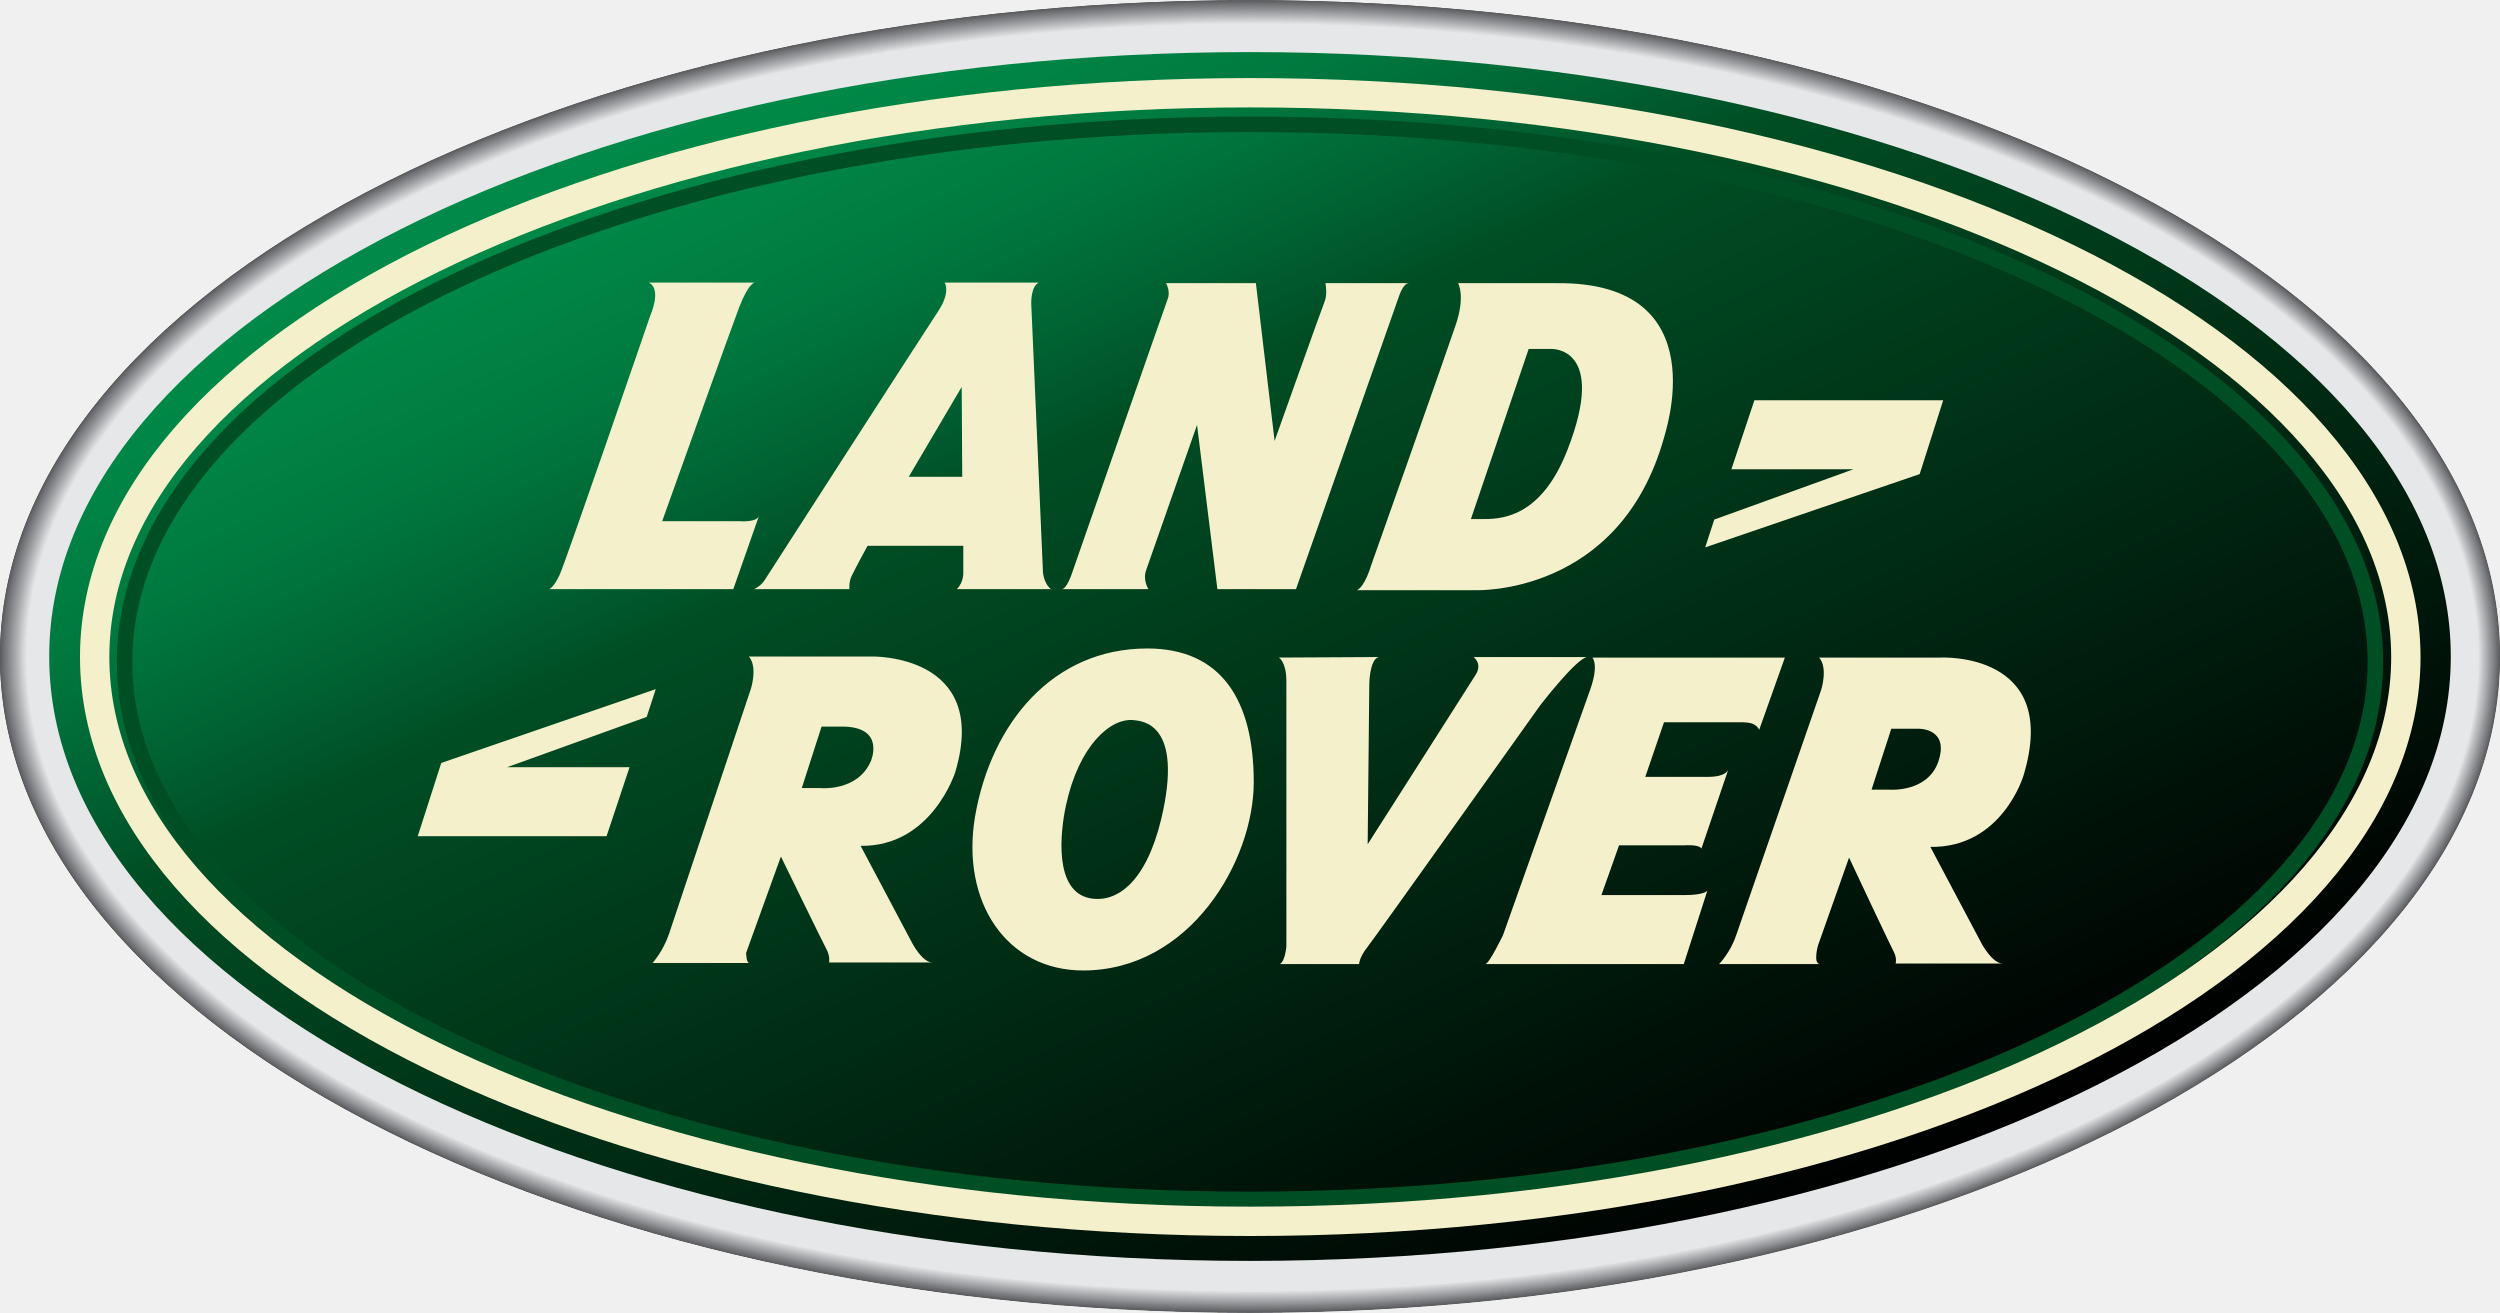
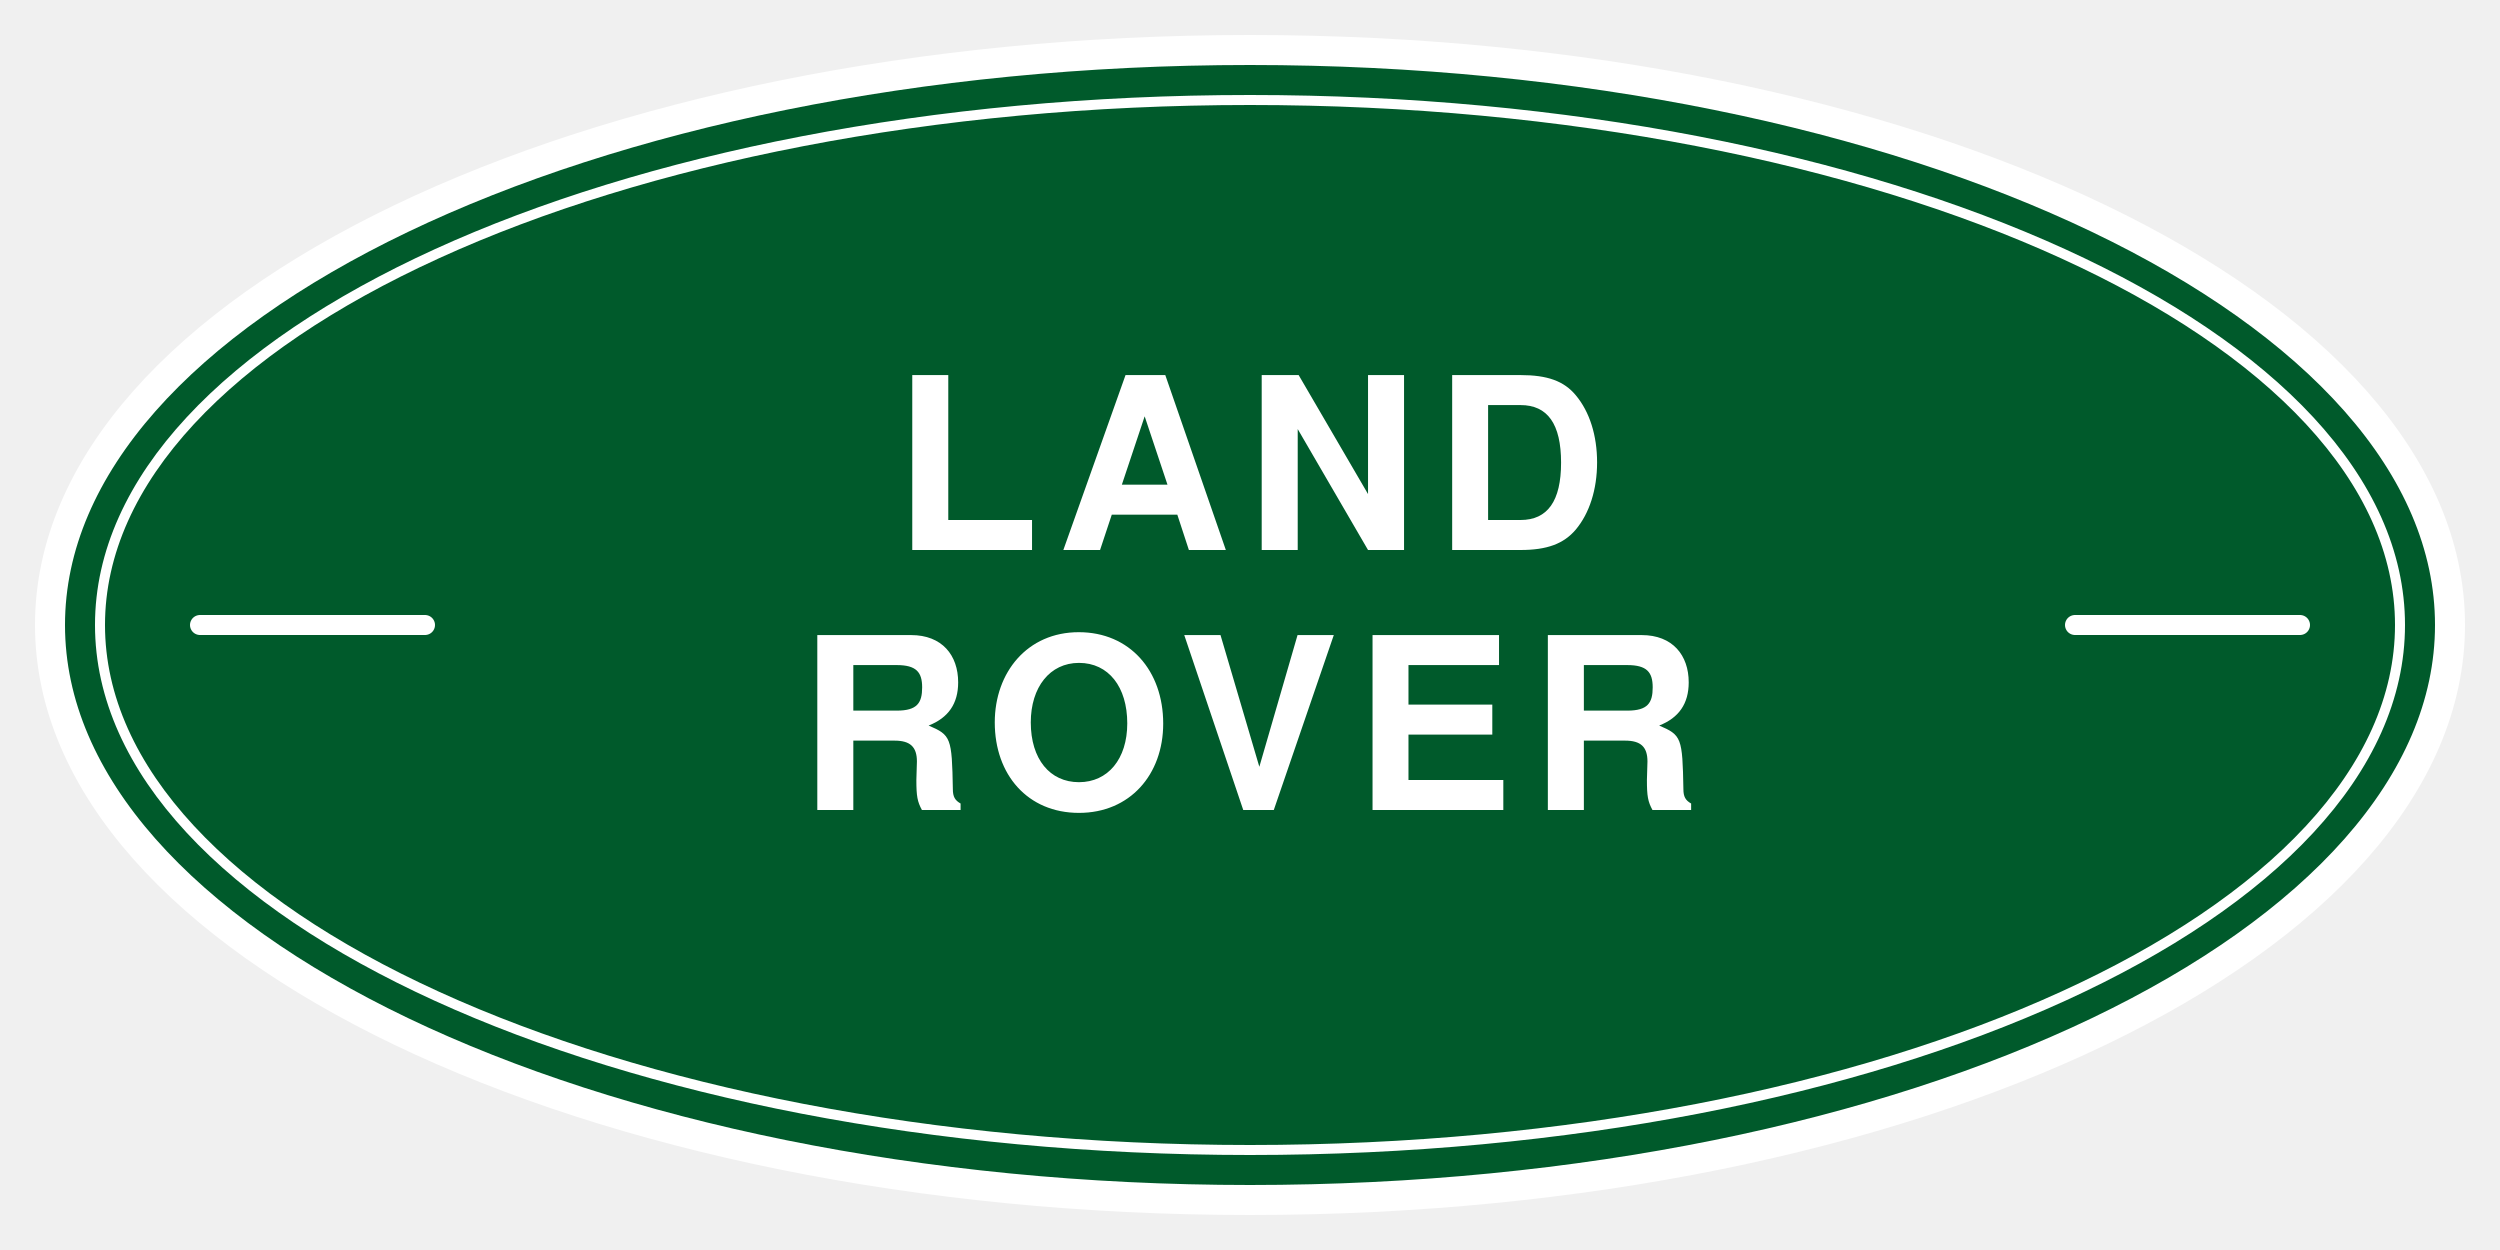
- <svg xmlns="http://www.w3.org/2000/svg" id="Layer_1" width="2500" height="1313" viewBox="0 0 467.4 245.4">
-   <style>.st177{fill:#e5e6e7}</style>
-   <path d="M233.7 0C104.6 0 0 54.9 0 122.7c0 67.7 104.6 122.7 233.7 122.7 129 0 233.7-54.9 233.7-122.7S362.7 0 233.7 0" style="fill:#58595b" />
-   <path d="M233.7 0C104.6 0 0 54.9 0 122.7c0 67.7 104.6 122.6 233.6 122.6s233.7-54.9 233.7-122.6C467.3 54.9 362.7 0 233.7 0" style="fill:#595a5c" />
-   <path d="M233.7.1C104.7.1.1 55 .1 122.7s104.6 122.6 233.6 122.6 233.6-54.9 233.6-122.6S362.7.1 233.7.1" style="fill:#5a5b5d" />
-   <path d="M233.7.1C104.7.1.1 55 .1 122.7s104.6 122.6 233.6 122.6 233.6-54.9 233.6-122.6S362.7.1 233.7.1" style="fill:#5b5c5e" />
-   <path d="M233.7.1C104.7.1.1 55 .1 122.7s104.6 122.6 233.6 122.6 233.6-54.9 233.6-122.6S362.7.1 233.7.1" style="fill:#5c5c5f" />
-   <path d="M233.7.1C104.7.1.1 55 .1 122.7s104.6 122.6 233.5 122.6c129 0 233.6-54.9 233.6-122.6S362.7.1 233.7.1" style="fill:#5c5d60" />
-   <path d="M233.7.1C104.7.1.2 55 .2 122.7s104.6 122.5 233.5 122.5c129 0 233.5-54.9 233.5-122.5C467.2 55 362.7.1 233.7.1" style="fill:#5d5e60" />
-   <path d="M233.7.2C104.7.2.2 55 .2 122.7s104.5 122.5 233.5 122.5 233.5-54.9 233.5-122.5C467.2 55 362.6.2 233.7.2" style="fill:#5e5f61" />
-   <path d="M233.7.2C104.8.2.2 55 .2 122.7c0 67.6 104.5 122.5 233.5 122.5 128.9 0 233.5-54.8 233.5-122.5S362.6.2 233.7.2" style="fill:#5f6062" />
-   <path d="M233.7.2C104.8.2.3 55.1.3 122.7s104.5 122.5 233.4 122.5 233.5-54.8 233.5-122.5C467.2 55.1 362.6.2 233.7.2" style="fill:#606163" />
-   <path d="M233.7.3C104.8.3.3 55.1.3 122.7s104.5 122.4 233.4 122.4 233.4-54.8 233.4-122.4S362.6.3 233.7.3" style="fill:#616264" />
-   <path d="M233.7.3C104.8.3.3 55.1.3 122.7s104.5 122.4 233.4 122.4 233.4-54.8 233.4-122.4S362.6.3 233.7.3" style="fill:#616265" />
-   <path d="M233.7.3C104.8.3.3 55.1.3 122.7s104.5 122.4 233.4 122.4 233.4-54.8 233.4-122.4S362.6.3 233.7.3" style="fill:#626366" />
-   <path d="M233.7.3C104.8.3.4 55.1.4 122.7s104.5 122.4 233.3 122.4c128.9 0 233.4-54.8 233.4-122.4S362.6.3 233.7.3" style="fill:#636467" />
-   <path d="M233.7.3C104.9.3.4 55.1.4 122.7S104.9 245 233.7 245C362.6 245 467 190.3 467 122.7S362.6.3 233.7.3" style="fill:#646567" />
-   <path d="M233.7.4C104.9.4.4 55.1.4 122.7S104.9 245 233.7 245 467 190.3 467 122.7 362.5.4 233.7.4" style="fill:#656668" />
-   <path d="M233.7.4C104.9.4.4 55.2.4 122.7S104.9 245 233.7 245 467 190.2 467 122.7 362.5.4 233.7.4" style="fill:#656769" />
-   <path d="M233.7.4C104.9.4.5 55.2.5 122.7S104.9 245 233.7 245 467 190.2 467 122.7 362.5.4 233.7.4" style="fill:#66686a" />
-   <path d="M233.7.4C104.9.4.5 55.2.5 122.7S104.9 245 233.7 245 467 190.2 467 122.7 362.5.4 233.7.4" style="fill:#67686b" />
-   <path d="M233.7.5C104.9.5.5 55.2.5 122.7s104.4 122.2 233.2 122.2 233.2-54.7 233.2-122.2S362.5.5 233.7.5" style="fill:#68696c" />
-   <path d="M233.7.5C105 .5.6 55.2.6 122.7S105 244.9 233.8 244.9 467 190.2 467 122.7C466.9 55.2 362.5.5 233.7.5" style="fill:#696a6c" />
-   <path d="M233.7.5C105 .5.6 55.2.6 122.7S105 244.9 233.7 244.9c128.8 0 233.2-54.7 233.2-122.2S362.5.5 233.7.5" style="fill:#696b6d" />
-   <path d="M233.7.5C105 .5.6 55.2.6 122.7S105 244.8 233.7 244.8s233.1-54.7 233.1-122.1C466.9 55.2 362.5.5 233.7.5" style="fill:#6a6c6e" />
-   <path d="M233.7.6C105 .6.6 55.3.6 122.7S105 244.8 233.7 244.8s233.1-54.7 233.1-122.1S362.5.6 233.7.6" style="fill:#6b6c6f" />
-   <path d="M233.7.6C105 .6.7 55.3.7 122.7s104.4 122.1 233.1 122.1 233.1-54.7 233.1-122.1C466.8 55.3 362.4.6 233.7.6" style="fill:#6c6d70" />
-   <path d="M233.7.6C105 .6.7 55.3.7 122.7s104.3 122.1 233 122.1 233.1-54.7 233.1-122.1S362.4.6 233.7.6" style="fill:#6d6e70" />
-   <path d="M233.7.6C105 .6.7 55.2.7 122.7c0 67.4 104.3 122.1 233 122.1s233-54.7 233-122.1C466.8 55.3 362.4.6 233.7.6" style="fill:#6d6f71" />
-   <path d="M233.7.7C105 .7.7 55.3.7 122.7s104.3 122 233 122 233-54.6 233-122S362.4.7 233.7.7" style="fill:#6e7072" />
-   <path d="M233.7.7C105 .7.7 55.3.7 122.7s104.3 122 233 122 233-54.6 233-122S362.4.7 233.7.7" style="fill:#6f7073" />
-   <path d="M233.7.7C105.1.7.8 55.3.8 122.7s104.3 122 232.9 122 233-54.6 233-122S362.4.7 233.7.7" style="fill:#707174" />
-   <path d="M233.7.7C105.1.7.8 55.4.8 122.7s104.3 122 232.9 122 232.9-54.6 232.9-122C466.7 55.4 362.4.7 233.7.7" style="fill:#707274" />
-   <path d="M233.8.8C105.1.8.9 55.4.9 122.7s104.3 121.9 232.9 121.9S466.7 190 466.7 122.7 362.4.8 233.8.8" style="fill:#717375" />
-   <path d="M233.8.8C105.2.8.9 55.4.9 122.7s104.3 121.9 232.9 121.9S466.7 190 466.7 122.7C466.6 55.4 362.4.8 233.8.8" style="fill:#727476" />
-   <path d="M233.8.8C105.2.8.9 55.4.9 122.7s104.2 121.9 232.8 121.9S466.6 190 466.6 122.7 362.3.8 233.8.8" style="fill:#737477" />
-   <path d="M233.8.8C105.2.8.9 55.4.9 122.7s104.2 121.9 232.8 121.9S466.5 190 466.5 122.7C466.6 55.4 362.3.8 233.8.8" style="fill:#747578" />
-   <path d="M233.8.9C105.2.9 1 55.4 1 122.7s104.2 121.9 232.8 121.9S466.6 190 466.6 122.8C466.6 55.4 362.3.9 233.8.9" style="fill:#747678" />
-   <path d="M233.8.9C105.2.9 1 55.4 1 122.7s104.2 121.8 232.8 121.8c128.5 0 232.8-54.5 232.8-121.8C466.5 55.4 362.3.9 233.8.9" style="fill:#757779" />
-   <path d="M233.8.9C105.2.9 1 55.5 1 122.7 1 190 105.2 244.5 233.8 244.5c128.5 0 232.8-54.5 232.8-121.8C466.5 55.5 362.3.9 233.8.9" style="fill:#76777a" />
-   <path d="M233.8.9C105.3.9 1.1 55.5 1.1 122.7s104.2 121.8 232.7 121.8S466.5 190 466.5 122.7C466.5 55.5 362.3.9 233.8.9" style="fill:#77787b" />
-   <path d="M233.8 1C105.3 1 1.1 55.5 1.1 122.7s104.2 121.7 232.7 121.7 232.7-54.5 232.7-121.7S362.3 1 233.8 1" style="fill:#77797b" />
-   <path d="M233.8 1C105.3 1 1.1 55.5 1.1 122.7s104.2 121.7 232.7 121.7 232.7-54.5 232.7-121.7S362.3 1 233.8 1" style="fill:#787a7c" />
-   <path d="M233.8 1C105.3 1 1.1 55.5 1.1 122.7s104.2 121.7 232.6 121.7c128.5 0 232.7-54.5 232.7-121.7S362.3 1 233.8 1" style="fill:#797a7d" />
-   <path d="M233.8 1C105.3 1 1.2 55.5 1.2 122.7s104.1 121.7 232.6 121.7 232.6-54.5 232.6-121.7S362.2 1 233.8 1" style="fill:#7a7b7e" />
-   <path d="M233.8 1.1C105.3 1.1 1.2 55.5 1.2 122.7s104.1 121.6 232.6 121.6c128.4 0 232.6-54.5 232.6-121.6 0-67.2-104.2-121.6-232.6-121.6" style="fill:#7a7c7f" />
-   <path d="M233.8 1.1C105.4 1.1 1.2 55.5 1.2 122.7s104.1 121.6 232.6 121.6c128.4 0 232.6-54.5 232.6-121.6 0-67.2-104.2-121.6-232.6-121.6" style="fill:#7b7d7f" />
-   <path d="M233.8 1.1C105.4 1.1 1.3 55.6 1.3 122.7c0 67.2 104.1 121.6 232.5 121.6s232.5-54.4 232.5-121.6c0-67.1-104.1-121.6-232.5-121.6" style="fill:#7c7d80" />
-   <path d="M233.8 1.1C105.4 1.1 1.3 55.6 1.3 122.7s104.1 121.6 232.5 121.6 232.5-54.4 232.5-121.6c0-67.1-104.1-121.6-232.5-121.6" style="fill:#7c7e81" />
-   <path d="M233.8 1.2C105.4 1.2 1.3 55.6 1.3 122.7s104.1 121.6 232.5 121.6 232.5-54.4 232.5-121.6c0-67.1-104.1-121.5-232.5-121.5" style="fill:#7d7f82" />
-   <path d="M233.8 1.2C105.4 1.2 1.3 55.6 1.3 122.7s104.1 121.5 232.5 121.5 232.5-54.4 232.5-121.5S362.2 1.2 233.8 1.2" style="fill:#7e8082" />
-   <path d="M233.8 1.2C105.4 1.2 1.4 55.6 1.4 122.7s104.1 121.5 232.4 121.5c128.4 0 232.5-54.4 232.5-121.5C466.2 55.6 362.2 1.2 233.8 1.2" style="fill:#7f8083" />
-   <path d="M233.8 1.2C105.5 1.2 1.4 55.6 1.4 122.7s104.1 121.5 232.4 121.5c128.4 0 232.4-54.4 232.4-121.5S362.1 1.2 233.8 1.2" style="fill:#7f8184" />
-   <path d="M233.8 1.3C105.5 1.3 1.4 55.6 1.4 122.7s104 121.5 232.4 121.5c128.3 0 232.4-54.4 232.4-121.5S362.1 1.3 233.8 1.3" style="fill:#808285" />
-   <path d="M233.8 1.3C105.5 1.3 1.5 55.7 1.5 122.7c0 67.1 104 121.4 232.4 121.4 128.3 0 232.4-54.4 232.4-121.4-.1-67-104.2-121.4-232.5-121.4" style="fill:#818385" />
-   <path d="M233.8 1.3C105.5 1.3 1.5 55.7 1.5 122.7s104 121.4 232.3 121.4 232.3-54.4 232.3-121.4c.1-67-104-121.4-232.3-121.4" style="fill:#828386" />
-   <path d="M233.8 1.3C105.5 1.3 1.5 55.7 1.5 122.7s104 121.4 232.3 121.4 232.3-54.4 232.3-121.4S362.1 1.3 233.8 1.3" style="fill:#828487" />
-   <path d="M233.8 1.4C105.5 1.4 1.5 55.7 1.5 122.7s104 121.4 232.3 121.4 232.3-54.3 232.3-121.4c0-67-104-121.3-232.3-121.3" style="fill:#838588" />
-   <path d="M233.8 1.4C105.6 1.4 1.6 55.7 1.6 122.7S105.6 244 233.8 244c128.3 0 232.3-54.3 232.3-121.3S362.1 1.4 233.8 1.4" style="fill:#848688" />
-   <path d="M233.8 1.4C105.6 1.4 1.6 55.7 1.6 122.7S105.6 244 233.8 244C362.1 244 466 189.7 466 122.7c.1-67-103.9-121.3-232.2-121.3" style="fill:#858689" />
-   <path d="M233.8 1.4C105.6 1.4 1.6 55.7 1.6 122.7S105.6 244 233.8 244C362.1 244 466 189.7 466 122.7S362.1 1.4 233.8 1.4" style="fill:#85878a" />
-   <path d="M233.8 1.5C105.6 1.5 1.6 55.8 1.6 122.7c0 67 104 121.3 232.2 121.3S466 189.7 466 122.7C466 55.8 362 1.5 233.8 1.5" style="fill:#86888b" />
-   <path d="M233.8 1.5C105.6 1.5 1.7 55.8 1.7 122.7c0 67 103.9 121.2 232.1 121.2C362 244 466 189.7 466 122.7 466 55.8 362 1.5 233.8 1.5" style="fill:#87898b" />
-   <path d="M233.8 1.5C105.6 1.5 1.7 55.8 1.7 122.7c0 67 103.9 121.3 232.1 121.3S466 189.7 466 122.7C466 55.8 362 1.5 233.8 1.5" style="fill:#88898c" />
-   <path d="M233.8 1.5C105.6 1.5 1.7 55.8 1.7 122.8 1.7 189.7 105.6 244 233.8 244s232.1-54.3 232.1-121.2c0-67-103.9-121.3-232.1-121.3" style="fill:#888a8d" />
-   <path d="M233.8 1.6c-128.1 0-232 54.2-232 121.2C1.8 189.7 105.7 244 233.9 244S466 189.7 466 122.8c-.1-67-104-121.2-232.2-121.2" style="fill:#898b8e" />
-   <path d="M233.8 1.6c-128.1 0-232 54.2-232 121.2 0 66.9 103.9 121.1 232 121.1 128.2 0 232.1-54.2 232.1-121.1 0-67-103.9-121.2-232.1-121.2" style="fill:#8a8c8e" />
-   <path d="M233.8 1.6c-128.1 0-232 54.2-232 121.1s103.9 121.1 232 121.1 232-54.2 232-121.1C465.9 55.8 362 1.6 233.8 1.6" style="fill:#8a8c8f" />
-   <path d="M233.8 1.6c-128.1 0-232 54.2-232 121.1s103.9 121.1 232 121.1 232-54.2 232-121.1C465.9 55.9 362 1.6 233.8 1.6" style="fill:#8b8d90" />
-   <path d="M233.8 1.7c-128.1 0-232 54.2-232 121.1s103.9 121.1 232 121.1 232-54.2 232-121.1S362 1.7 233.8 1.7" style="fill:#8c8e91" />
-   <path d="M233.8 1.7C105.7 1.7 1.9 55.9 1.9 122.8c0 66.8 103.9 121 231.9 121 128.1 0 232-54.2 232-121 0-66.9-103.9-121.1-232-121.1" style="fill:#8d8f91" />
-   <path d="M233.8 1.7C105.8 1.7 1.9 55.9 1.9 122.8c0 66.8 103.8 121 231.9 121s231.9-54.2 231.9-121C465.8 55.9 361.9 1.7 233.8 1.7" style="fill:#8d8f92" />
-   <path d="M233.8 1.7C105.8 1.7 2 55.9 2 122.8c0 66.8 103.8 121 231.9 121s231.9-54.2 231.9-121c0-66.9-103.9-121.1-232-121.1" style="fill:#8e9093" />
-   <path d="M233.8 1.8C105.8 1.8 2 55.9 2 122.8c0 66.8 103.8 121 231.9 121s231.9-54.2 231.9-121c-.1-66.9-103.9-121-232-121" style="fill:#8f9194" />
-   <path d="M233.9 1.8C105.8 1.8 2 55.9 2 122.8c0 66.8 103.8 121 231.8 121s231.9-54.2 231.9-121c0-66.9-103.8-121-231.8-121" style="fill:#909294" />
-   <path d="M233.9 1.8C105.8 1.8 2 56 2 122.8s103.8 120.9 231.8 120.9 231.8-54.1 231.8-120.9c.1-66.8-103.7-121-231.7-121" style="fill:#909395" />
-   <path d="M233.9 1.8C105.8 1.8 2.1 56 2.1 122.8s103.8 120.9 231.8 120.9 231.8-54.1 231.8-120.9-103.8-121-231.8-121" style="fill:#919396" />
-   <path d="M233.9 1.9C105.9 1.9 2.1 56 2.1 122.8s103.8 120.9 231.8 120.9 231.8-54.1 231.8-120.9S361.9 1.9 233.9 1.9" style="fill:#929497" />
-   <path d="M233.9 1.9C105.9 1.9 2.1 56 2.1 122.8c0 66.7 103.8 120.9 231.7 120.9 128 0 231.8-54.1 231.8-120.9S361.8 1.9 233.9 1.9" style="fill:#939597" />
-   <path d="M233.9 1.9C105.9 1.9 2.1 56 2.1 122.8c0 66.7 103.7 120.8 231.7 120.8s231.7-54.1 231.7-120.8C465.6 56 361.8 1.9 233.9 1.9" style="fill:#939698" />
-   <path d="M233.9 1.9C105.9 1.9 2.2 56 2.2 122.8c0 66.7 103.7 120.8 231.7 120.8s231.7-54.1 231.7-120.8C465.6 56 361.8 1.9 233.9 1.9" style="fill:#949699" />
-   <path d="M233.9 2C105.9 2 2.2 56 2.2 122.8c0 66.7 103.7 120.8 231.7 120.8 127.9 0 231.7-54.1 231.7-120.8C465.6 56 361.8 2 233.9 2" style="fill:#95979a" />
-   <path d="M233.9 2C105.9 2 2.2 56.1 2.2 122.8s103.7 120.8 231.6 120.8 231.7-54.1 231.7-120.8S361.8 2 233.9 2" style="fill:#96989a" />
-   <path d="M233.9 2C106 2 2.3 56.1 2.3 122.8S106 243.5 233.9 243.5s231.6-54.1 231.6-120.7C465.5 56.1 361.8 2 233.9 2" style="fill:#97999b" />
-   <path d="M233.9 2C106 2 2.3 56.1 2.3 122.8S106 243.5 233.9 243.5s231.6-54.1 231.6-120.7C465.5 56.1 361.8 2 233.9 2" style="fill:#97999c" />
-   <path d="M233.9 2.1C106 2.1 2.3 56.1 2.3 122.8c0 66.6 103.7 120.7 231.6 120.7s231.6-54 231.6-120.7S361.8 2.1 233.9 2.1" style="fill:#989a9d" />
-   <path d="M233.9 2.1C106 2.1 2.3 56.1 2.3 122.8c0 66.6 103.7 120.7 231.5 120.7 127.9 0 231.6-54 231.6-120.7S361.8 2.1 233.9 2.1" style="fill:#999b9e" />
-   <path d="M233.9 2.1C106 2.1 2.4 56.1 2.4 122.8c0 66.6 103.7 120.6 231.5 120.6 127.9 0 231.5-54 231.5-120.6 0-66.7-103.7-120.7-231.5-120.7" style="fill:#9a9c9e" />
-   <path d="M233.9 2.1C106 2.1 2.4 56.1 2.4 122.8c0 66.6 103.6 120.6 231.5 120.6 127.8 0 231.5-54 231.5-120.6 0-66.7-103.7-120.7-231.5-120.7" style="fill:#9a9c9f" />
-   <path d="M233.9 2.2C106.1 2.2 2.4 56.2 2.4 122.8S106 243.4 233.9 243.4c127.8 0 231.5-54 231.5-120.6S361.7 2.2 233.9 2.2" style="fill:#9b9da0" />
-   <path d="M233.9 2.2C106.1 2.2 2.5 56.2 2.5 122.8s103.6 120.6 231.4 120.6 231.5-54 231.5-120.6S361.7 2.2 233.9 2.2" style="fill:#9c9ea1" />
-   <path d="M233.9 2.2C106.1 2.2 2.5 56.2 2.5 122.8s103.6 120.5 231.4 120.5 231.4-54 231.4-120.5c0-66.6-103.6-120.6-231.4-120.6" style="fill:#9d9fa1" />
-   <path d="M233.9 2.2C106.1 2.2 2.5 56.2 2.5 122.8s103.6 120.5 231.4 120.5 231.4-54 231.4-120.5c0-66.6-103.6-120.6-231.4-120.6" style="fill:#9da0a2" />
-   <path d="M233.9 2.3C106.1 2.3 2.5 56.2 2.5 122.8c0 66.5 103.6 120.5 231.4 120.5s231.4-54 231.4-120.5c0-66.6-103.6-120.5-231.4-120.5" style="fill:#9ea0a3" />
-   <path d="M233.9 2.3C106.1 2.3 2.6 56.2 2.6 122.8c0 66.5 103.6 120.5 231.3 120.5 127.8 0 231.4-53.9 231.4-120.5S361.7 2.3 233.9 2.3" style="fill:#9fa1a4" />
-   <path d="M233.9 2.3C106.2 2.3 2.6 56.2 2.6 122.8c0 66.5 103.6 120.5 231.3 120.5 127.8 0 231.3-53.9 231.3-120.5S361.7 2.3 233.9 2.3" style="fill:#a0a2a4" />
-   <path d="M233.9 2.3C106.2 2.3 2.6 56.3 2.6 122.8s103.6 120.4 231.3 120.4 231.3-53.9 231.3-120.4S361.6 2.3 233.9 2.3" style="fill:#a1a3a5" />
-   <path d="M233.9 2.4C106.2 2.4 2.6 56.3 2.6 122.8s103.5 120.4 231.3 120.4c127.7 0 231.3-53.9 231.3-120.4S361.6 2.4 233.9 2.4" style="fill:#a1a3a6" />
-   <path d="M233.9 2.4C106.2 2.4 2.7 56.3 2.7 122.8s103.5 120.4 231.2 120.4 231.3-53.9 231.3-120.4S361.6 2.4 233.9 2.4" style="fill:#a2a4a7" />
-   <path d="M233.9 2.4C106.2 2.4 2.7 56.3 2.7 122.8s103.5 120.4 231.2 120.4 231.2-53.9 231.2-120.4S361.6 2.4 233.9 2.4" style="fill:#a3a5a8" />
-   <path d="M233.9 2.4C106.2 2.4 2.7 56.3 2.7 122.8s103.5 120.3 231.2 120.3 231.2-53.9 231.2-120.3c0-66.5-103.5-120.4-231.2-120.4" style="fill:#a4a6a8" />
-   <path d="M233.9 2.5C106.3 2.5 2.8 56.3 2.8 122.8c0 66.4 103.5 120.3 231.2 120.3s231.2-53.9 231.2-120.3C465.1 56.3 361.6 2.5 233.9 2.5" style="fill:#a4a7a9" />
-   <path d="M233.9 2.5C106.3 2.5 2.8 56.3 2.8 122.8c0 66.4 103.5 120.3 231.1 120.3 127.7 0 231.2-53.9 231.2-120.3 0-66.5-103.5-120.3-231.2-120.3" style="fill:#a5a7aa" />
-   <path d="M233.9 2.5C106.3 2.5 2.8 56.4 2.8 122.8S106.3 243 233.9 243 465 189.2 465 122.7C465.1 56.4 361.6 2.5 233.9 2.5" style="fill:#a6a8ab" />
-   <path d="M233.9 2.5C106.3 2.5 2.8 56.4 2.8 122.8S106.3 243 233.9 243C361.6 243 465 189.2 465 122.8S361.6 2.5 233.9 2.5" style="fill:#a7a9ac" />
-   <path d="M233.9 2.6c-127.6 0-231 53.8-231 120.2S106.3 243 233.9 243 465 189.2 465 122.8 361.5 2.6 233.9 2.6" style="fill:#a8aaac" />
-   <path d="M233.9 2.6c-127.6 0-231 53.8-231 120.2S106.3 243 233.9 243 465 189.2 465 122.8 361.5 2.6 233.9 2.6" style="fill:#a8abad" />
-   <path d="M233.9 2.6c-127.6 0-231 53.8-231 120.2S106.3 243 233.9 243s231-53.8 231-120.2C465 56.4 361.5 2.6 233.9 2.6" style="fill:#a9abae" />
-   <path d="M233.9 2.6C106.4 2.6 3 56.4 3 122.8c0 66.3 103.4 120.1 231 120.1s231-53.8 231-120.1C464.9 56.4 361.5 2.6 233.9 2.6" style="fill:#aaacaf" />
-   <path d="M233.9 2.7C106.4 2.7 3 56.4 3 122.8c0 66.3 103.4 120.1 231 120.1s231-53.8 231-120.1C464.9 56.4 361.5 2.7 233.9 2.7" style="fill:#abadaf" />
-   <path d="M233.9 2.7C106.4 2.7 3 56.5 3 122.8s103.4 120.1 230.9 120.1 231-53.8 231-120.1S361.5 2.7 233.9 2.7" style="fill:#acaeb0" />
-   <path d="M233.9 2.7C106.4 2.7 3 56.5 3 122.8s103.4 120.1 230.9 120.1 230.9-53.8 230.9-120.1C464.9 56.5 361.5 2.7 233.9 2.7" style="fill:#acafb1" />
-   <path d="M233.9 2.7C106.4 2.7 3.1 56.5 3.1 122.8s103.4 120 230.9 120 230.9-53.8 230.9-120c-.1-66.3-103.4-120.1-231-120.1" style="fill:#adafb2" />
-   <path d="M234 2.8C106.5 2.8 3.1 56.5 3.1 122.8s103.4 120 230.9 120 230.9-53.7 230.9-120c-.1-66.3-103.5-120-230.9-120" style="fill:#aeb0b3" />
-   <path d="M234 2.8C106.5 2.8 3.1 56.5 3.1 122.8s103.4 120 230.8 120c127.5 0 230.9-53.7 230.9-120S361.4 2.8 234 2.8" style="fill:#afb1b3" />
-   <path d="M234 2.8C106.5 2.8 3.2 56.5 3.2 122.8s103.3 120 230.8 120 230.8-53.7 230.8-120S361.4 2.8 234 2.8" style="fill:#b0b2b4" />
-   <path d="M234 2.8C106.5 2.8 3.2 56.5 3.2 122.8c0 66.2 103.3 120 230.8 120s230.8-53.7 230.8-120S361.4 2.8 234 2.8" style="fill:#b1b3b5" />
-   <path d="M234 2.9C106.5 2.9 3.2 56.6 3.2 122.8S106.5 242.7 234 242.7c127.4 0 230.8-53.7 230.8-119.9C464.7 56.6 361.4 2.9 234 2.9" style="fill:#b1b3b6" />
-   <path d="M234 2.9C106.5 2.9 3.2 56.6 3.2 122.8S106.5 242.7 234 242.7c127.4 0 230.7-53.7 230.7-119.9S361.4 2.9 234 2.9" style="fill:#b2b4b7" />
-   <path d="M234 2.9C106.6 2.9 3.3 56.6 3.3 122.8S106.6 242.7 234 242.7 464.7 189 464.7 122.8 361.4 2.9 234 2.9" style="fill:#b3b5b7" />
-   <path d="M234 2.9C106.6 2.9 3.3 56.6 3.3 122.8S106.6 242.7 234 242.7 464.7 189 464.7 122.8 361.4 2.9 234 2.9" style="fill:#b4b6b8" />
-   <path d="M234 3C106.6 3 3.3 56.6 3.3 122.8S106.6 242.6 234 242.6s230.7-53.7 230.7-119.8C464.6 56.6 361.4 3 234 3" style="fill:#b5b7b9" />
-   <path d="M234 3C106.6 3 3.3 56.6 3.3 122.8S106.6 242.6 234 242.6 464.6 189 464.6 122.8 361.3 3 234 3" style="fill:#b5b7ba" />
-   <path d="M234 3C106.6 3 3.4 56.6 3.4 122.8S106.6 242.6 234 242.6 464.6 189 464.6 122.8 361.3 3 234 3" style="fill:#b6b8bb" />
-   <path d="M234 3C106.6 3 3.4 56.7 3.4 122.8S106.6 242.6 234 242.6c127.3 0 230.6-53.6 230.6-119.8C464.6 56.7 361.3 3 234 3" style="fill:#b7b9bb" />
-   <path d="M234 3.1C106.7 3.1 3.4 56.7 3.4 122.8S106.6 242.5 234 242.5c127.3 0 230.6-53.6 230.6-119.7S361.3 3.1 234 3.1" style="fill:#b8babc" />
-   <path d="M234 3.1C106.7 3.1 3.5 56.7 3.5 122.8S106.7 242.5 234 242.5s230.5-53.6 230.5-119.7S361.3 3.1 234 3.1" style="fill:#b9bbbd" />
-   <path d="M234 3.1C106.7 3.1 3.5 56.7 3.5 122.8S106.7 242.5 234 242.5s230.5-53.6 230.5-119.7S361.3 3.1 234 3.1" style="fill:#babbbe" />
-   <path d="M234 3.1C106.7 3.1 3.5 56.7 3.5 122.8S106.7 242.5 234 242.5s230.5-53.6 230.5-119.7S361.3 3.1 234 3.1" style="fill:#babcbf" />
-   <path d="M234 3.2C106.7 3.2 3.5 56.7 3.5 122.8s103.2 119.6 230.4 119.6c127.3 0 230.5-53.6 230.5-119.6C464.5 56.7 361.3 3.2 234 3.2" style="fill:#bbbdbf" />
-   <path d="M234 3.2C106.7 3.2 3.6 56.7 3.6 122.8S106.8 242.4 234 242.4c127.3 0 230.4-53.6 230.4-119.6C464.4 56.7 361.3 3.2 234 3.2" style="fill:#bcbec0" />
-   <path d="M234 3.2C106.8 3.2 3.6 56.8 3.6 122.8S106.8 242.4 234 242.4s230.4-53.6 230.4-119.6S361.2 3.2 234 3.2" style="fill:#bdbfc1" />
-   <path d="M234 3.2C106.8 3.2 3.6 56.8 3.6 122.8S106.7 242.4 234 242.4c127.2 0 230.4-53.5 230.4-119.6 0-66-103.2-119.6-230.4-119.6" style="fill:#bec0c2" />
-   <path d="M234 3.3C106.8 3.3 3.7 56.8 3.7 122.8S106.8 242.3 234 242.3s230.4-53.5 230.4-119.5S361.2 3.3 234 3.3" style="fill:#bfc0c3" />
-   <path d="M234 3.3C106.8 3.3 3.7 56.8 3.7 122.8S106.8 242.3 234 242.3s230.3-53.5 230.3-119.5S361.2 3.3 234 3.3" style="fill:#bfc1c3" />
-   <path d="M234 3.3C106.8 3.3 3.7 56.8 3.7 122.8S106.8 242.3 234 242.3s230.3-53.5 230.3-119.5S361.2 3.3 234 3.3" style="fill:#c0c2c4" />
-   <path d="M234 3.3C106.8 3.3 3.7 56.8 3.7 122.8S106.8 242.3 234 242.3s230.3-53.5 230.3-119.5S361.2 3.3 234 3.3" style="fill:#c1c3c5" />
-   <path d="M234 3.4C106.9 3.4 3.8 56.8 3.8 122.8S106.9 242.3 234 242.3c127.2 0 230.3-53.5 230.3-119.5S361.2 3.4 234 3.4" style="fill:#c2c4c6" />
-   <path d="M234 3.4C106.9 3.4 3.8 56.9 3.8 122.8S106.9 242.2 234 242.2s230.2-53.5 230.2-119.4C464.3 56.9 361.2 3.4 234 3.4" style="fill:#c3c4c7" />
-   <path d="M234 3.4C106.9 3.4 3.8 56.9 3.8 122.8S106.9 242.2 234 242.2s230.2-53.5 230.2-119.4S361.1 3.4 234 3.4" style="fill:#c4c5c7" />
-   <path d="M234 3.4C106.9 3.4 3.8 56.9 3.8 122.8S106.9 242.2 234 242.2s230.2-53.5 230.2-119.4S361.1 3.4 234 3.4" style="fill:#c4c6c8" />
-   <path d="M234 3.5C106.9 3.5 3.9 56.9 3.9 122.8s103 119.4 230.1 119.4 230.2-53.4 230.2-119.4C464.2 56.9 361.1 3.5 234 3.5" style="fill:#c5c7c9" />
-   <path d="M234 3.5C106.9 3.5 3.9 56.9 3.9 122.8s103 119.3 230.1 119.3 230.1-53.4 230.1-119.3C464.2 56.9 361.1 3.5 234 3.5" style="fill:#c6c8ca" />
-   <path d="M234 3.5C107 3.5 3.9 56.9 3.9 122.8s103 119.3 230.1 119.3 230.1-53.4 230.1-119.3S361.1 3.5 234 3.5" style="fill:#c7c9cb" />
-   <path d="M234 3.5C107 3.5 4 56.9 4 122.8s103 119.3 230 119.3c127.1 0 230.1-53.4 230.1-119.3S361.1 3.5 234 3.5" style="fill:#c8c9cb" />
-   <path d="M234 3.6C107 3.6 4 56.9 4 122.8s103 119.3 230 119.3 230.1-53.4 230.1-119.3S361.1 3.6 234 3.6" style="fill:#c9cacc" />
-   <path d="M234 3.6C107 3.6 4 57 4 122.8S107 242 234 242s230-53.4 230-119.2C464.1 57 361.1 3.6 234 3.6" style="fill:#c9cbcd" />
-   <path d="M234 3.6C107 3.6 4 57 4 122.8 4 188.7 107 242 234 242s230-53.4 230-119.2C464.1 57 361.1 3.6 234 3.6" style="fill:#caccce" />
-   <path d="M234 3.6C107 3.6 4.1 57 4.1 122.8S107 242 234 242s230-53.4 230-119.2S361 3.6 234 3.6" style="fill:#cbcdce" />
-   <path d="M234 3.7C107.1 3.7 4.1 57 4.1 122.8S107.1 242 234 242c127 0 230-53.4 230-119.2S361 3.7 234 3.7" style="fill:#cccdcf" />
-   <path d="M234 3.7C107.1 3.7 4.1 57 4.1 122.8S107.1 242 234 242c127 0 230-53.4 230-119.2S361 3.7 234 3.7" style="fill:#cdced0" />
-   <path d="M234 3.7C107.1 3.7 4.2 57 4.2 122.8s102.9 119.1 229.9 119.1S464 188.6 464 122.8 361 3.7 234 3.7" style="fill:#cecfd1" />
-   <path d="M234 3.7C107.1 3.7 4.2 57 4.2 122.8s102.9 119.1 229.9 119.1S464 188.6 464 122.8C463.9 57 361 3.7 234 3.7" style="fill:#ced0d2" />
-   <path d="M234.1 3.8c-127 0-229.9 53.3-229.9 119 0 65.8 102.9 119.1 229.8 119.1s229.9-53.3 229.9-119.1c0-65.7-102.9-119-229.8-119" style="fill:#cfd1d2" />
-   <path d="M234.1 3.8c-127 0-229.9 53.3-229.9 119s102.9 119 229.8 119 229.8-53.3 229.8-119c.1-65.7-102.8-119-229.7-119" style="fill:#d0d1d3" />
-   <path d="M234.1 3.8C107.2 3.8 4.3 57.1 4.3 122.8s102.9 119 229.8 119 229.8-53.3 229.8-119S361 3.8 234.1 3.8" style="fill:#d1d2d4" />
-   <path d="M234.1 3.8C107.2 3.8 4.3 57.1 4.3 122.8s102.9 119 229.8 119 229.8-53.3 229.8-119c-.1-65.7-102.9-119-229.8-119" style="fill:#d2d3d5" />
-   <path d="M234.1 3.9C107.2 3.9 4.3 57.1 4.3 122.8s102.9 119 229.7 119c126.9 0 229.8-53.3 229.8-119S360.9 3.9 234.1 3.9" style="fill:#d2d4d6" />
-   <path d="M234.1 3.9C107.2 3.9 4.4 57.1 4.4 122.8s102.9 118.9 229.7 118.9c126.9 0 229.7-53.3 229.7-118.9 0-65.7-102.9-118.9-229.7-118.9" style="fill:#d3d5d6" />
-   <path d="M234.1 3.9C107.2 3.9 4.4 57.1 4.4 122.8s102.8 118.9 229.7 118.9 229.7-53.3 229.7-118.9c0-65.7-102.9-118.9-229.7-118.9" style="fill:#d4d6d7" />
-   <path d="M234.1 3.9C107.2 3.9 4.4 57.2 4.4 122.8c0 65.7 102.8 118.9 229.7 118.9 126.8 0 229.7-53.2 229.7-118.9 0-65.6-102.9-118.9-229.7-118.9" style="fill:#d5d6d8" />
-   <path d="M234.1 4C107.3 4 4.4 57.2 4.4 122.8S107.2 241.7 234 241.7s229.7-53.2 229.7-118.9C463.7 57.2 360.9 4 234.1 4" style="fill:#d6d7d9" />
-   <path d="M234.1 4C107.3 4 4.5 57.2 4.5 122.8s102.8 118.9 229.6 118.9 229.6-53.2 229.6-118.9C463.7 57.2 360.9 4 234.1 4" style="fill:#d7d8d9" />
-   <path d="M234.1 4C107.3 4 4.5 57.2 4.5 122.8s102.8 118.8 229.6 118.8 229.6-53.2 229.6-118.8S360.9 4 234.1 4" style="fill:#d7d9da" />
-   <path d="M234.1 4C107.3 4 4.5 57.2 4.5 122.8s102.8 118.8 229.6 118.8 229.6-53.2 229.6-118.8S360.9 4 234.1 4" style="fill:#d8dadb" />
-   <path d="M234.1 4.1C107.3 4.1 4.5 57.2 4.5 122.8S107.3 241.6 234 241.6c126.8 0 229.6-53.2 229.6-118.8S360.9 4.1 234.1 4.1" style="fill:#d9dadc" />
-   <path d="M234.1 4.1C107.3 4.1 4.6 57.2 4.6 122.8s102.8 118.8 229.5 118.8c126.8 0 229.5-53.2 229.5-118.8S360.8 4.1 234.1 4.1" style="fill:#dadbdd" />
-   <path d="M234.1 4.1C107.4 4.1 4.6 57.3 4.6 122.8c0 65.6 102.8 118.7 229.5 118.7s229.5-53.2 229.5-118.7S360.8 4.1 234.1 4.1" style="fill:#dbdcdd" />
-   <path d="M234.1 4.1C107.4 4.1 4.6 57.3 4.6 122.8c0 65.6 102.7 118.7 229.5 118.7 126.7 0 229.5-53.2 229.5-118.7S360.8 4.1 234.1 4.1" style="fill:#dcddde" />
-   <path d="M234.1 4.2C107.4 4.2 4.7 57.3 4.7 122.8s102.7 118.7 229.4 118.7 229.5-53.1 229.5-118.7C463.5 57.3 360.8 4.2 234.1 4.2" style="fill:#dcdedf" />
-   <path d="M234.1 4.2C107.4 4.2 4.7 57.3 4.7 122.8s102.7 118.7 229.4 118.7 229.4-53.1 229.4-118.7c0-65.5-102.7-118.6-229.4-118.6" style="fill:#dddee0" />
-   <path d="M234.1 4.2C107.4 4.2 4.7 57.3 4.7 122.8s102.7 118.6 229.4 118.6 229.4-53.1 229.4-118.6S360.8 4.2 234.1 4.2" style="fill:#dedfe0" />
-   <path d="M234.1 4.2C107.4 4.2 4.7 57.3 4.7 122.8s102.7 118.6 229.4 118.6 229.4-53.1 229.4-118.6S360.8 4.2 234.1 4.2" style="fill:#dfe0e1" />
-   <path d="M234.1 4.3C107.5 4.3 4.8 57.3 4.8 122.8s102.7 118.6 229.3 118.6c126.7 0 229.4-53.1 229.4-118.6S360.8 4.3 234.1 4.3" style="fill:#e0e1e2" />
-   <path d="M234.1 4.3C107.5 4.3 4.8 57.4 4.8 122.8c0 65.5 102.7 118.6 229.3 118.6s229.3-53.1 229.3-118.6c0-65.4-102.7-118.5-229.3-118.5" style="fill:#e0e2e3" />
-   <path d="M234.1 4.3C107.5 4.3 4.8 57.4 4.8 122.8c0 65.5 102.7 118.5 229.3 118.5s229.3-53.1 229.3-118.5S360.7 4.3 234.1 4.3" style="fill:#e1e2e3" />
-   <path d="M234.1 4.3C107.5 4.3 4.9 57.4 4.9 122.9c0 65.4 102.6 118.5 229.3 118.5 126.6 0 229.3-53.1 229.3-118.5C463.4 57.4 360.7 4.3 234.1 4.3" style="fill:#e2e3e4" />
-   <path d="M234.1 4.4C107.5 4.4 4.9 57.4 4.9 122.9c0 65.4 102.6 118.5 229.2 118.5s229.3-53.1 229.3-118.5c0-65.5-102.7-118.5-229.3-118.5" style="fill:#e3e4e5" />
-   <path d="M234.1 4.4C107.5 4.4 4.9 57.4 4.9 122.9c0 65.4 102.6 118.5 229.2 118.5s229.2-53.1 229.2-118.5c0-65.5-102.6-118.5-229.2-118.5" style="fill:#e4e5e6" />
-   <path d="M234.1 4.4C107.6 4.4 4.9 57.4 4.9 122.9c0 65.4 102.6 118.4 229.2 118.4s229.2-53 229.2-118.4c0-65.5-102.6-118.5-229.2-118.5" class="st177" />
-   <path d="M234.1 4.4C107.6 4.4 5 57.4 5 122.9c0 65.4 102.6 118.4 229.2 118.4s229.2-53 229.2-118.4C463.3 57.4 360.7 4.4 234.1 4.4" class="st177" />
-   <path d="M234.1 4.5C107.6 4.5 5 57.5 5 122.9s102.6 118.4 229.1 118.4 229.2-53 229.2-118.4S360.7 4.5 234.1 4.5" style="fill:#e6e7e8" />
-   <path d="M233.7 9.7c-124 0-224.5 50.6-224.5 113s100.5 113 224.5 113 224.5-50.6 224.5-113-100.5-113-224.5-113" style="fill:none" />
-   <linearGradient id="SVGID_1_" x1="174.665" x2="292.683" y1="-3.865" y2="249.225" gradientUnits="userSpaceOnUse">
-     <stop offset="0" stop-color="#008948" />
-     <stop offset=".042" stop-color="#008847" />
-     <stop offset=".096" stop-color="#008244" />
-     <stop offset=".157" stop-color="#00793f" />
-     <stop offset=".222" stop-color="#006a37" />
-     <stop offset=".291" stop-color="#00572b" />
-     <stop offset=".319" stop-color="#004e24" />
-     <stop offset="1" />
-   </linearGradient>
-   <path d="M233.7 9.7c-124 0-224.5 50.6-224.5 113s100.5 113 224.5 113 224.5-50.6 224.5-113-100.5-113-224.5-113" style="fill:url(#SVGID_1_)" />
-   <path d="M233.7 23.2c-116.2 0-210.4 45-210.4 100.5s94.2 100.5 210.4 100.5 210.4-45 210.4-100.5S349.9 23.2 233.7 23.2" style="fill:none;stroke:#004e24;stroke-width:2.894" />
-   <path d="M233.7 17.3c-119.3 0-216 47.3-216 105.5 0 58.3 96.7 105.5 216 105.5S449.8 181 449.8 122.8C449.7 64.6 353 17.3 233.7 17.3" style="fill:none;stroke:#f5f0cc;stroke-width:5.487" />
-   <path d="M363.3 74.8H328l-4.3 12.9h22.8l-26 9.4-1.7 5.2 40.1-13.7zM141.9 96.4l-4.8 13.7h-34.4s.8-.3 1.9-2.6 17-48.6 17-48.6 2.2-4.9-.3-6.1h19.9s-1.1-.3-3 4.6c-1.1 2.8-14.4 40-14.4 40h14.4s3.3.3 3.7-1m56.6 13.7h16.2s-1.1-1.7-.4-3.6c.9-2.6 9.5-27.1 9.5-27.1l3.8 30.7h14.7l19.2-54.6s.8-2.6 1.9-2.6h-15.6s.4 1.9-.1 3.3c-.6 1.5-9.4 26.2-9.4 26.2l-3.5-29.5H218s.9 1.5.3 3c-.5 1.3-17.8 51-17.8 51s-1 3.2-2 3.2M291 52.9h-18.4s1.4 2.3-.4 7.7-15.9 45.2-15.9 45.2-1.1 3.8-2.6 4.5h22.2s26.9 1.1 35.2-28.5c-.1-.1 10.4-29.2-20.1-28.9m2 31.3c-4.7 12-11.7 12.8-15.4 12.8H275l10.8-31.8h4.2c-.1 0 10.7-.6 3 19M78.1 156.3h35.3l4.3-12.9H94.8l26.1-9.4 1.7-5.2-40.1 13.8zm100.5-12c6.6-22.2-15.7-21.6-15.7-21.6H140c1.7 1.9.4 6 .4 6s-14.2 42.5-15.3 45.8-3.1 5.5-3.1 5.5h18.1c-.6 0-.6-1.9-.6-1.9l6.5-18s8.1 16.6 8.7 17.7c.5 1.2.3 2.1.3 2.1h19.3c-1.9 0-3.8-3.7-3.8-3.7l-9.6-18.1c13.3.2 17.7-13.8 17.7-13.8m-15.8-2c-2.5 5.7-9.4 5-9.4 5h-3.5l3.7-11.5h3.8c8.3 0 5.4 6.5 5.4 6.5m215.5 2.7c7.1-23.3-15.5-22.1-15.5-22.1h-22.7c1.7 1.9.4 6 .4 6s-14.8 42.7-15.9 45.9c-1.1 3.3-3.2 5.4-3.2 5.4h18.9c-1.4 0-.4-3.5-.4-3.5l5.8-16.4s7.8 16.6 8.4 17.7c.6 1.2.3 2.1.3 2.1h20c-1.9 0-3.9-3.7-3.9-3.7l-9.6-18.1c13.4.2 17.4-13.3 17.4-13.3m-16-2.4c-2.1 5.5-8.9 5-8.9 5h-3.5l3.7-11.4h5s6.1-.2 3.7 6.4m-147.8-21.4c-17.7 0-29.2 14-32.2 31.4-2.7 16 5.9 28.8 20.2 28.8 20 0 31.9-20.5 31.9-35.2 0-15.4-6.1-25-19.9-25m2.6 31.9c-2.9 12-8.4 15.7-13.3 14.8-6.8-1.3-5.6-12.3-4.5-17.4 2.4-11.1 8.3-16.4 12.7-15.9 1.4.2 9.4.4 5.1 18.5m22-30.2s1.4.8 1.4 4.4v49.6s-.2 2.7-1.2 3.3h14.8s0-1.2 1.5-3.1 32.3-45.2 32.3-45.2 7-9.1 8.9-9.1h-21.3s1.7 1.2.4 3.3-20.2 31.7-20.2 31.7l.3-29.8s0-4.8 1.8-5.2zm89.8 13.5 4.8-13.5h-36s1.3 1.2-.4 6-16.3 45.9-16.3 45.9-2.6 5.4-3.3 5.4h37.1l4.4-13.7s-.6.8-4.1.8h-15.7l3.3-9.3H315s2.6-.2 3.1.6l5-14.7s-.4 1.3-3.7 1.3h-11.8l3.5-10.2h15c0 .1 2-.2 2.8 1.4m-132.3-26.2s-1.3-.8-1.6-3.1l-2.2-50.4s-.1-3.2 1.4-3.9h-17.6s1.2 1.6-1.1 5.2c-2.4 3.6-32.4 50.2-32.4 50.2s-.6 1.2-2.1 1.9h17.8s-.1-1.4.4-2.4c.8-1.7 3-5.7 3-5.7h17.9v5s.1 1.8-1.2 3.1h17.7zm-26.7-21.1 9.9-16.8.1 16.8z" style="fill:#f5f0cc" />
+ <svg xmlns="http://www.w3.org/2000/svg" viewBox="0 0 500 250" width="500" height="250">
+   <ellipse cx="250" cy="125" rx="240" ry="115" fill="#005A2B" stroke="#FFFFFF" stroke-width="6" />
+   <ellipse cx="250" cy="125" rx="230" ry="105" fill="none" stroke="#FFFFFF" stroke-width="2" />
+   <text x="250" y="110" font-family="'Arial Black', 'Helvetica Neue', sans-serif" font-size="48" font-weight="900" fill="#FFFFFF" text-anchor="middle" letter-spacing="3">LAND</text>
+   <text x="250" y="162" font-family="'Arial Black', 'Helvetica Neue', sans-serif" font-size="48" font-weight="900" fill="#FFFFFF" text-anchor="middle" letter-spacing="3">ROVER</text>
+   <path d="M 40 125 L 85 125 M 415 125 L 460 125" stroke="#FFFFFF" stroke-width="4" stroke-linecap="round" />
</svg>
